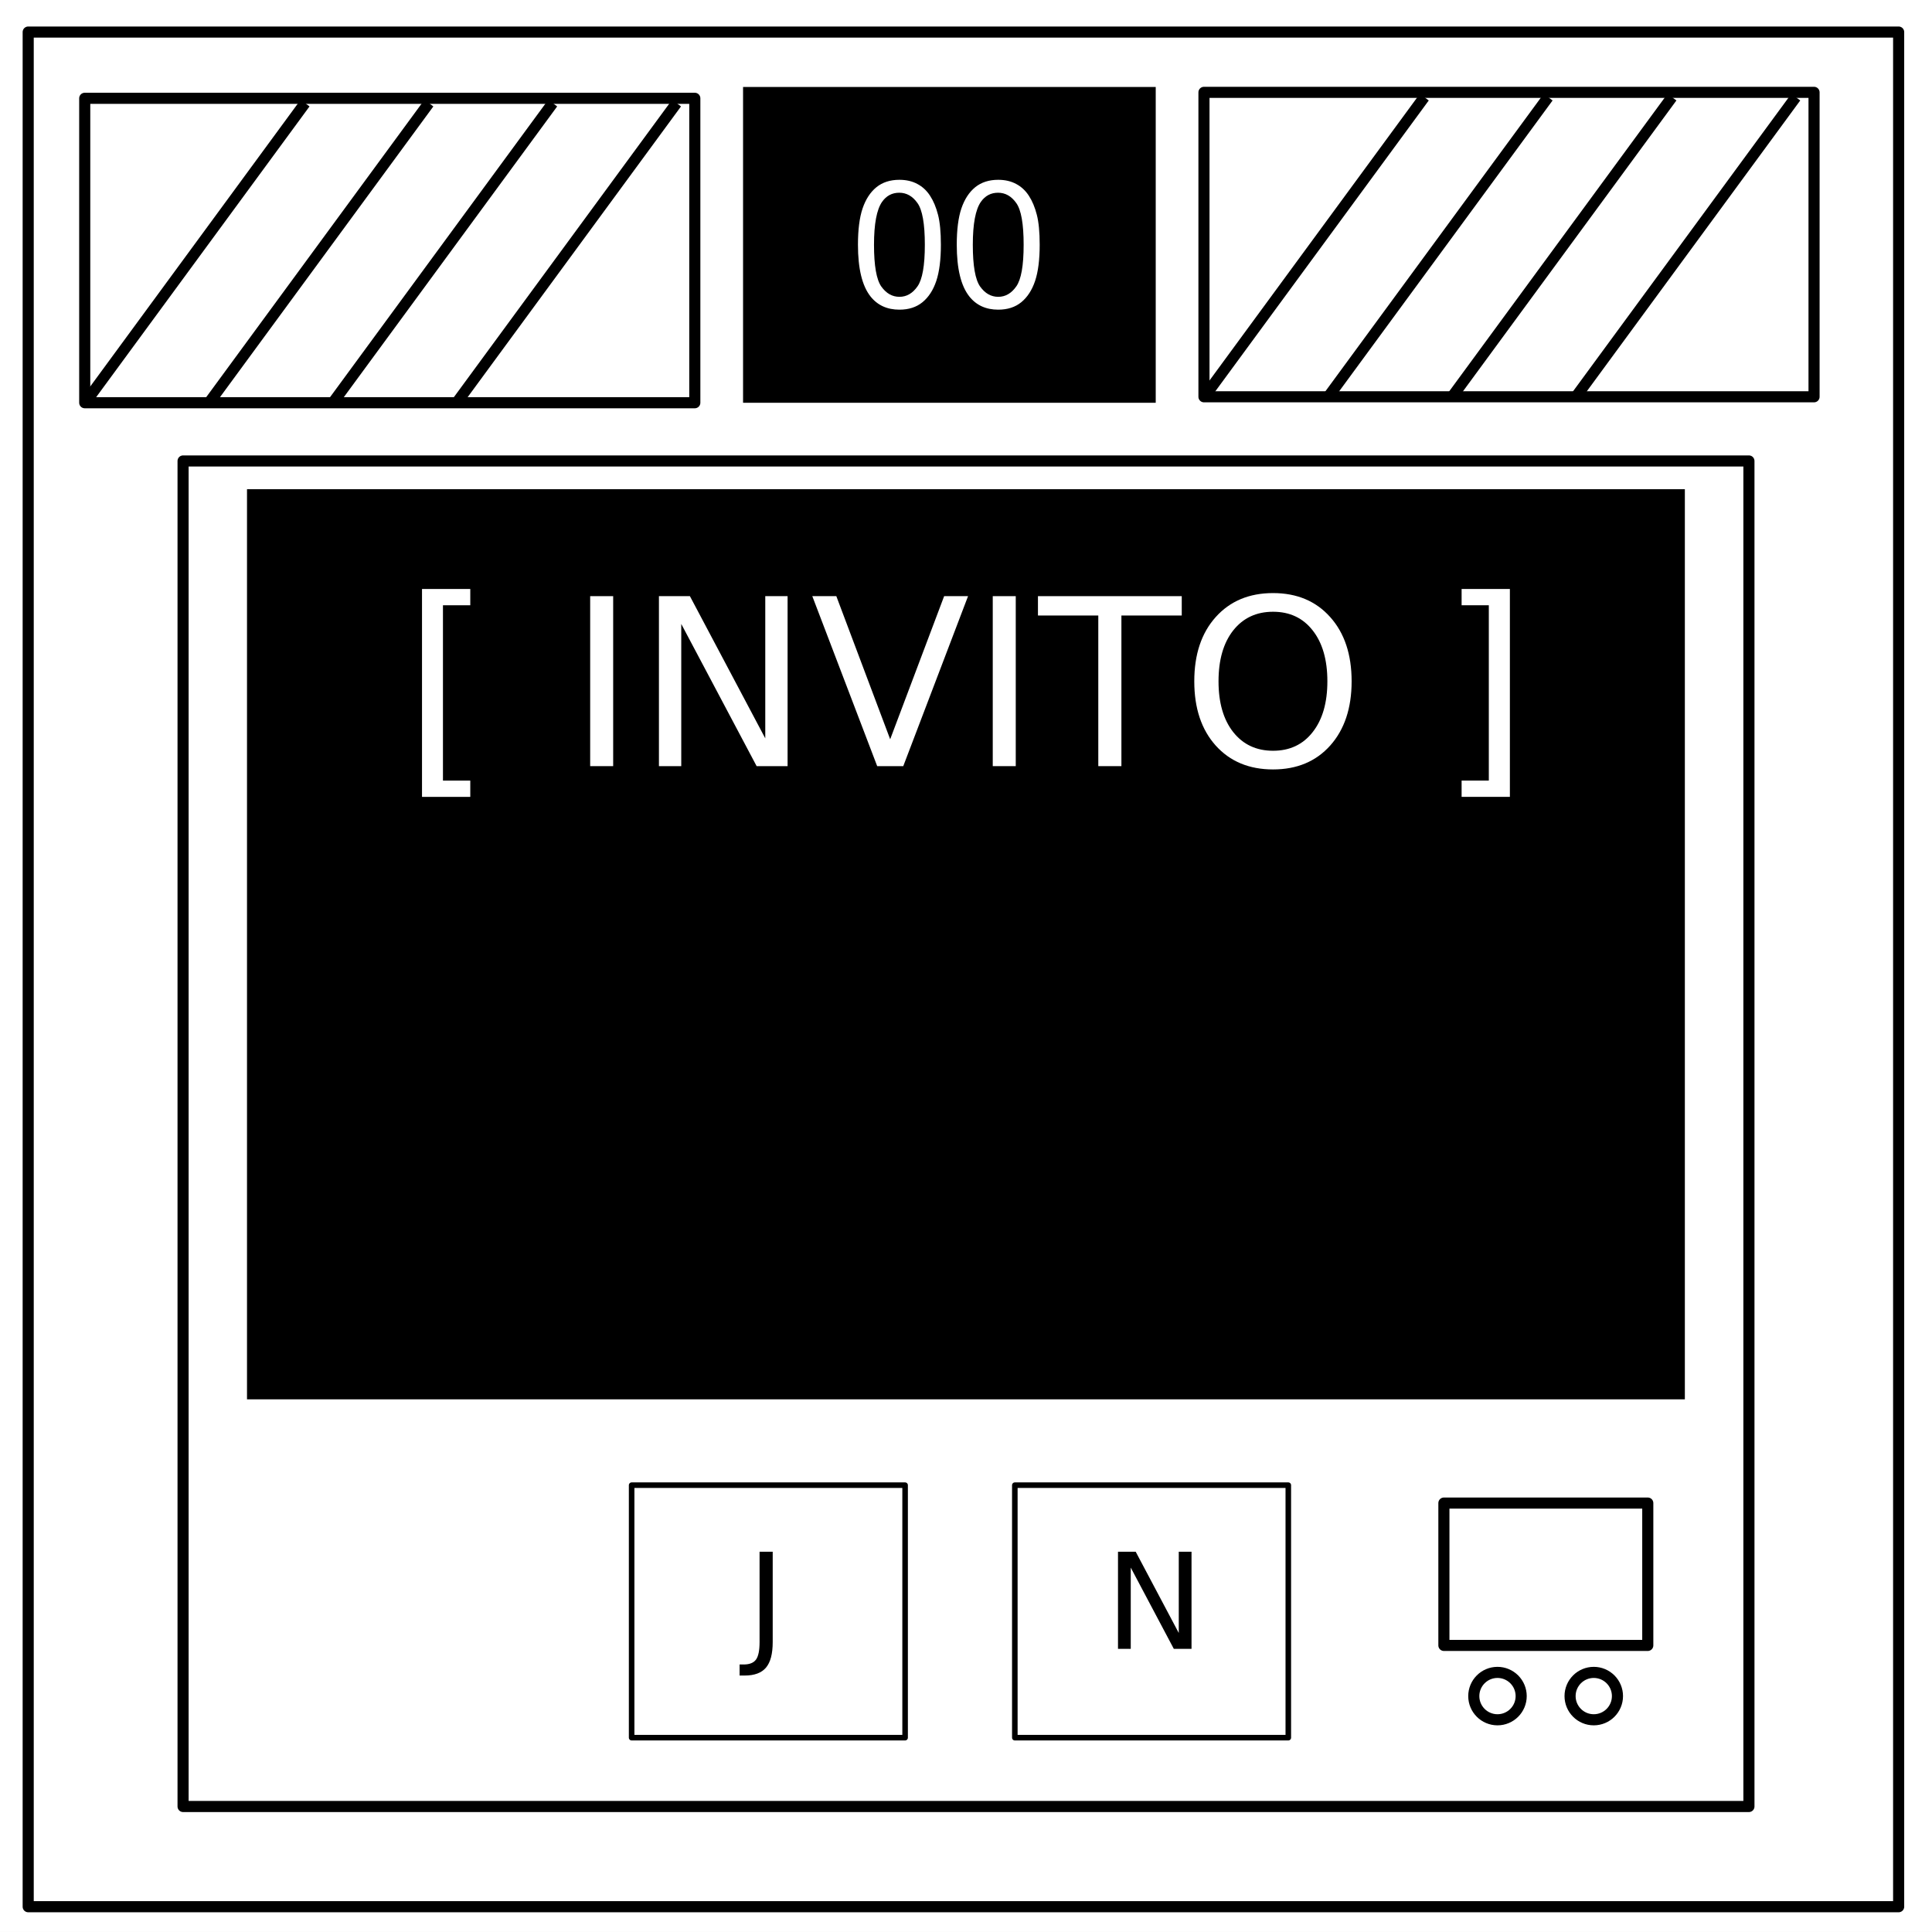
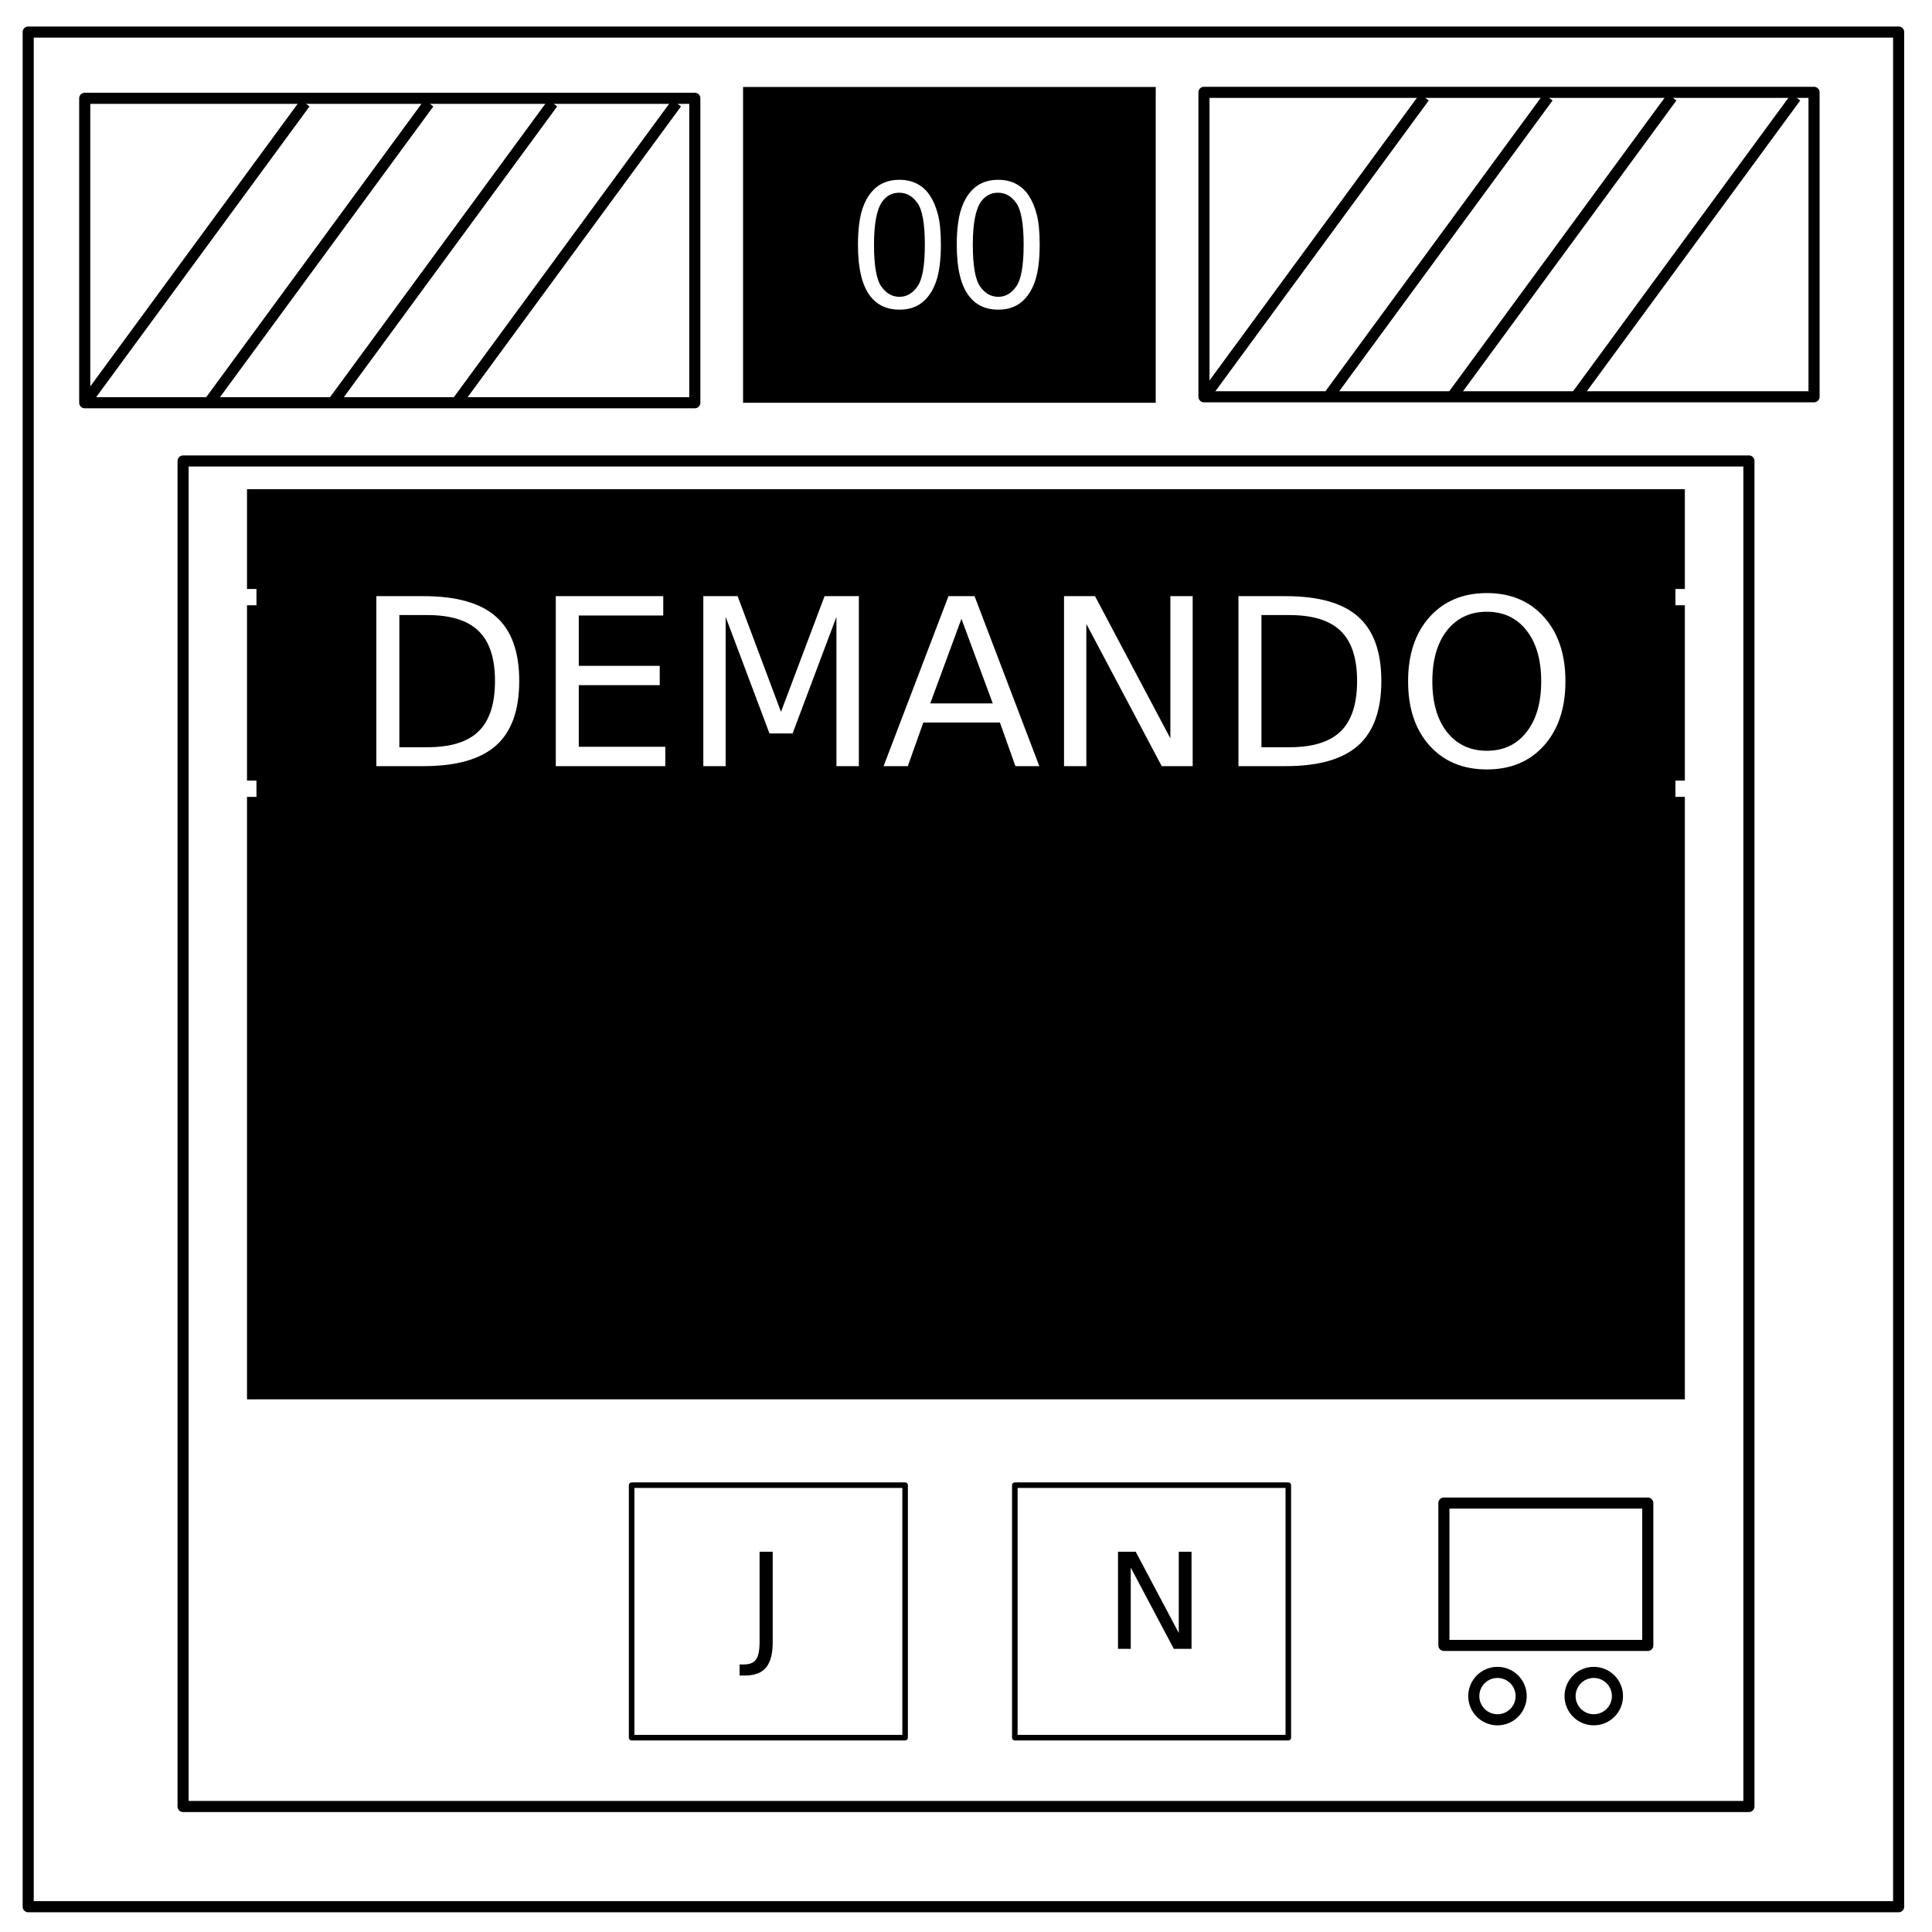
<svg xmlns="http://www.w3.org/2000/svg" id="svg95" stroke-miterlimit="10" stroke-linecap="square" stroke="none" fill="none" viewBox="0.0 0.0 348.0 348.0" version="1.1">
  <defs id="defs99" />
  <clipPath id="p.0">
    <path id="path2" clip-rule="nonzero" d="m0 0l348.0 0l0 348.0l-348.0 0l0 -348.0z" />
  </clipPath>
  <g id="g81" clip-path="url(#p.0)">
    <path style="fill:#000000;fill-opacity:0;fill-rule:nonzero" id="path5" d="M 0,0 H 348 V 348 H 0 Z" />
    <path style="fill:#ffffff;fill-rule:nonzero" id="path7" d="M -6,0 H 348.016 V 347.969 H -6 Z" />
    <path style="fill:#000000;fill-opacity:0;fill-rule:nonzero" id="path9" d="m 5.079,5.776 h 336.913 V 343.445 H 5.079 Z" />
    <path style="fill-rule:nonzero;stroke:#000000;stroke-width:2;stroke-linecap:butt;stroke-linejoin:round" id="path11" d="m 5.079,5.776 h 336.913 V 343.445 H 5.079 Z" />
    <path style="fill:#000000;fill-rule:nonzero" id="path13" d="m 133.843,15.667 h 74.331 v 56.882 h -74.331 z" />
    <path style="fill:#ffffff;fill-rule:nonzero" id="path15" d="m 154.539,44.09 q 0,-4.062 0.828,-6.531 0.844,-2.484 2.484,-3.828 1.656,-1.344 4.156,-1.344 1.844,0 3.234,0.75 1.391,0.734 2.297,2.141 0.906,1.391 1.422,3.406 0.516,2 0.516,5.406 0,4.031 -0.828,6.516 -0.828,2.469 -2.484,3.828 -1.641,1.344 -4.156,1.344 -3.312,0 -5.203,-2.375 -2.266,-2.859 -2.266,-9.312 z m 2.891,0 q 0,5.641 1.312,7.516 1.328,1.859 3.266,1.859 1.938,0 3.25,-1.875 1.328,-1.875 1.328,-7.5 0,-5.656 -1.328,-7.516 -1.312,-1.859 -3.281,-1.859 -1.938,0 -3.094,1.641 -1.453,2.094 -1.453,7.734 z m 14.906,0 q 0,-4.062 0.828,-6.531 0.844,-2.484 2.484,-3.828 1.656,-1.344 4.156,-1.344 1.844,0 3.234,0.75 1.391,0.734 2.297,2.141 0.906,1.391 1.422,3.406 0.516,2 0.516,5.406 0,4.031 -0.828,6.516 -0.828,2.469 -2.484,3.828 -1.641,1.344 -4.156,1.344 -3.312,0 -5.203,-2.375 -2.266,-2.859 -2.266,-9.312 z m 2.891,0 q 0,5.641 1.312,7.516 1.328,1.859 3.266,1.859 1.938,0 3.25,-1.875 1.328,-1.875 1.328,-7.5 0,-5.656 -1.328,-7.516 -1.312,-1.859 -3.281,-1.859 -1.938,0 -3.094,1.641 -1.453,2.094 -1.453,7.734 z" />
    <path style="fill:#ffffff;fill-rule:nonzero" id="path17" d="M 15.262,17.706 H 125.152 v 54.835 H 15.262 Z" />
    <path style="fill-rule:nonzero;stroke:#000000;stroke-width:2;stroke-linecap:butt;stroke-linejoin:round" id="path19" d="M 15.262,17.706 H 125.152 v 54.835 H 15.262 Z" />
    <path style="fill:#000000;fill-opacity:0;fill-rule:nonzero" id="path21" d="M 15.262,72.654 54.948,18.575" />
    <path style="fill-rule:nonzero;stroke:#000000;stroke-width:2;stroke-linecap:butt;stroke-linejoin:round" id="path23" d="M 15.262,72.654 54.948,18.575" />
    <path style="fill:#000000;fill-opacity:0;fill-rule:nonzero" id="path25" d="M 37.566,72.654 77.252,18.575" />
    <path style="fill-rule:nonzero;stroke:#000000;stroke-width:2;stroke-linecap:butt;stroke-linejoin:round" id="path27" d="M 37.566,72.654 77.252,18.575" />
    <path style="fill:#000000;fill-opacity:0;fill-rule:nonzero" id="path29" d="M 59.871,72.654 99.556,18.575" />
    <path style="fill-rule:nonzero;stroke:#000000;stroke-width:2;stroke-linecap:butt;stroke-linejoin:round" id="path31" d="M 59.871,72.654 99.556,18.575" />
    <path style="fill:#000000;fill-opacity:0;fill-rule:nonzero" id="path33" d="M 82.175,72.654 121.86,18.575" />
    <path style="fill-rule:nonzero;stroke:#000000;stroke-width:2;stroke-linecap:butt;stroke-linejoin:round" id="path35" d="M 82.175,72.654 121.86,18.575" />
    <path style="fill:#ffffff;fill-rule:nonzero" id="path37" d="M 32.976,83.031 H 315.024 V 325.394 H 32.976 Z" />
    <path style="fill-rule:nonzero;stroke:#000000;stroke-width:2;stroke-linecap:butt;stroke-linejoin:round" id="path39" d="M 32.976,83.031 H 315.024 V 325.394 H 32.976 Z" />
    <path style="fill:#ffffff;fill-rule:nonzero" id="path41" d="m 216.864,16.634 h 109.89 v 54.835 H 216.864 Z" />
    <path style="fill-rule:nonzero;stroke:#000000;stroke-width:2;stroke-linecap:butt;stroke-linejoin:round" id="path43" d="m 216.864,16.634 h 109.89 v 54.835 H 216.864 Z" />
    <path style="fill:#000000;fill-opacity:0;fill-rule:nonzero" id="path45" d="M 216.864,71.581 256.549,17.503" />
    <path style="fill-rule:nonzero;stroke:#000000;stroke-width:2;stroke-linecap:butt;stroke-linejoin:round" id="path47" d="M 216.864,71.581 256.549,17.503" />
    <path style="fill:#000000;fill-opacity:0;fill-rule:nonzero" id="path49" d="M 239.168,71.581 278.853,17.503" />
    <path style="fill-rule:nonzero;stroke:#000000;stroke-width:2;stroke-linecap:butt;stroke-linejoin:round" id="path51" d="M 239.168,71.581 278.853,17.503" />
    <path style="fill:#000000;fill-opacity:0;fill-rule:nonzero" id="path53" d="M 261.472,71.581 301.157,17.503" />
    <path style="fill-rule:nonzero;stroke:#000000;stroke-width:2;stroke-linecap:butt;stroke-linejoin:round" id="path55" d="M 261.472,71.581 301.157,17.503" />
    <path style="fill:#000000;fill-opacity:0;fill-rule:nonzero" id="path57" d="M 283.776,71.581 323.461,17.503" />
    <path style="fill-rule:nonzero;stroke:#000000;stroke-width:2;stroke-linecap:butt;stroke-linejoin:round" id="path59" d="M 283.776,71.581 323.461,17.503" />
    <path style="fill:#000000;fill-rule:nonzero" id="path61" d="M 44.491,88.118 H 303.483 V 252.055 H 44.491 Z" />
    <path style="fill-rule:nonzero;stroke:#000000;stroke-width:1;stroke-linecap:butt;stroke-linejoin:round" id="path63" d="m 113.772,267.517 h 49.26 v 45.48 h -49.26 z" />
    <path style="fill:#000000;fill-opacity:0;fill-rule:nonzero" id="path65" d="m 182.795,267.517 h 49.26 v 45.48 h -49.26 z" />
    <path style="fill-rule:nonzero;stroke:#000000;stroke-width:1;stroke-linecap:butt;stroke-linejoin:round" id="path67" d="m 182.795,267.517 h 49.26 v 45.48 h -49.26 z" />
    <path style="fill:#ffffff;fill-rule:nonzero" id="path69" d="m 260.081,270.74 h 36.724 v 25.638 h -36.724 z" />
    <path style="fill-rule:nonzero;stroke:#000000;stroke-width:2;stroke-linecap:butt;stroke-linejoin:round" id="path71" d="m 260.081,270.74 h 36.724 v 25.638 h -36.724 z" />
    <path style="fill:#ffffff;fill-rule:nonzero" id="path73" d="m 265.465,305.507 v 0 c 0,-2.357 1.911,-4.268 4.268,-4.268 v 0 c 1.132,0 2.217,0.45 3.018,1.25 0.8,0.8 1.25,1.886 1.25,3.018 v 0 c 0,2.357 -1.911,4.268 -4.268,4.268 v 0 c -2.357,0 -4.268,-1.911 -4.268,-4.268 z" />
    <path style="fill-rule:nonzero;stroke:#000000;stroke-width:2;stroke-linecap:butt;stroke-linejoin:round" id="path75" d="m 265.465,305.507 v 0 c 0,-2.357 1.911,-4.268 4.268,-4.268 v 0 c 1.132,0 2.217,0.45 3.018,1.25 0.8,0.8 1.25,1.886 1.25,3.018 v 0 c 0,2.357 -1.911,4.268 -4.268,4.268 v 0 c -2.357,0 -4.268,-1.911 -4.268,-4.268 z" />
    <path style="fill:#ffffff;fill-rule:nonzero" id="path77" d="m 282.808,305.507 v 0 c 0,-2.357 1.911,-4.268 4.268,-4.268 v 0 c 1.132,0 2.217,0.45 3.018,1.25 0.8,0.8 1.25,1.886 1.25,3.018 v 0 c 0,2.357 -1.911,4.268 -4.268,4.268 v 0 c -2.357,0 -4.268,-1.911 -4.268,-4.268 z" />
    <path style="fill-rule:nonzero;stroke:#000000;stroke-width:2;stroke-linecap:butt;stroke-linejoin:round" id="path79" d="m 282.808,305.507 v 0 c 0,-2.357 1.911,-4.268 4.268,-4.268 v 0 c 1.132,0 2.217,0.45 3.018,1.25 0.8,0.8 1.25,1.886 1.25,3.018 v 0 c 0,2.357 -1.911,4.268 -4.268,4.268 v 0 c -2.357,0 -4.268,-1.911 -4.268,-4.268 z" />
  </g>
-   <g id="text85" style="font-size:42px;font-family:'DejaVu Sans', sans-serif;text-anchor:middle;fill:#ffffff" aria-label="[ INVITO ]">
-     <path id="path103" style="" d="m 76.014,106.09 h 8.695 v 2.933 h -4.922 v 31.582 h 4.922 v 2.933 h -8.695 z" />
-     <path id="path105" style="" d="m 106.304,107.382 h 4.143 V 138 h -4.143 z" />
-     <path id="path107" style="" d="m 118.69,107.382 h 5.578 l 13.576,25.614 v -25.614 h 4.02 V 138 h -5.578 L 122.71,112.386 V 138 h -4.02 z" />
-     <path id="path109" style="" d="m 158.004,138 -11.689,-30.618 h 4.327 l 9.7,25.778 9.721,-25.778 h 4.307 L 162.7,138 Z" />
-     <path id="path111" style="" d="m 178.819,107.382 h 4.143 V 138 h -4.143 z" />
-     <path id="path113" style="" d="m 186.961,107.382 h 25.901 v 3.486 H 201.993 V 138 h -4.163 v -27.132 h -10.869 z" />
-     <path id="path115" style="" d="m 229.31,110.191 q -4.512,0 -7.178,3.363 -2.646,3.363 -2.646,9.167 0,5.783 2.646,9.146 2.666,3.363 7.178,3.363 4.512,0 7.137,-3.363 2.646,-3.363 2.646,-9.146 0,-5.804 -2.646,-9.167 -2.625,-3.363 -7.137,-3.363 z m 0,-3.363 q 6.439,0 10.295,4.327 3.855,4.307 3.855,11.566 0,7.239 -3.855,11.566 -3.855,4.307 -10.295,4.307 -6.46,0 -10.336,-4.307 -3.855,-4.307 -3.855,-11.566 0,-7.26 3.855,-11.566 3.876,-4.327 10.336,-4.327 z" />
-     <path id="path117" style="" d="m 271.966,106.09 v 37.447 h -8.695 v -2.933 h 4.901 v -31.582 h -4.901 v -2.933 z" />
+   <g id="text85" style="font-size:42px;font-family:'DejaVu Sans', sans-serif;text-anchor:middle;fill:#ffffff" aria-label="[ DEMANDO ]">
+     <path id="path103" style="" d="m 37.5,106.09 h 8.695 v 2.933 h -4.922 v 31.582 h 4.922 v 2.933 H 37.5 Z" />
+     <path id="path105" style="" d="m 71.933,110.786 v 23.81 h 5.004 q 6.337,0 9.27,-2.871 2.953,-2.871 2.953,-9.064 0,-6.152 -2.953,-9.003 -2.933,-2.871 -9.27,-2.871 z m -4.143,-3.404 h 8.511 q 8.9,0 13.063,3.712 4.163,3.691 4.163,11.566 0,7.916 -4.184,11.628 Q 85.16,138 76.301,138 h -8.511 z" />
+     <path id="path107" style="" d="m 100.11,107.382 h 19.359 v 3.486 h -15.217 v 9.064 h 14.581 v 3.486 h -14.581 v 11.095 h 15.586 V 138 h -19.729 z" />
+     <path id="path109" style="" d="m 126.688,107.382 h 6.173 l 7.813,20.836 7.854,-20.836 h 6.173 V 138 h -4.04 v -26.886 l -7.896,21 h -4.163 l -7.896,-21 V 138 h -4.02 z" />
+     <path id="path111" style="" d="m 173.18,111.463 -5.619,15.237 h 11.259 z m -2.338,-4.081 h 4.696 L 187.207,138 h -4.307 l -2.789,-7.854 H 166.31 L 163.521,138 h -4.368 z" />
+     <path id="path113" style="" d="m 191.657,107.382 h 5.578 l 13.576,25.614 v -25.614 h 4.02 V 138 h -5.578 L 195.677,112.386 V 138 h -4.02 z" />
+     <path id="path115" style="" d="m 227.218,110.786 v 23.81 h 5.004 q 6.337,0 9.27,-2.871 2.953,-2.871 2.953,-9.064 0,-6.152 -2.953,-9.003 -2.933,-2.871 -9.27,-2.871 z m -4.143,-3.404 h 8.511 q 8.9,0 13.063,3.712 4.163,3.691 4.163,11.566 0,7.916 -4.184,11.628 Q 240.445,138 231.586,138 h -8.511 z" />
+     <path id="path117" style="" d="m 267.823,110.191 q -4.512,0 -7.178,3.363 Q 258,116.918 258,122.722 q 0,5.783 2.646,9.146 2.666,3.363 7.178,3.363 4.512,0 7.137,-3.363 2.646,-3.363 2.646,-9.146 0,-5.804 -2.646,-9.167 -2.625,-3.363 -7.137,-3.363 z m 0,-3.363 q 6.439,0 10.295,4.327 3.855,4.307 3.855,11.566 0,7.239 -3.855,11.566 -3.855,4.307 -10.295,4.307 -6.46,0 -10.336,-4.307 -3.855,-4.307 -3.855,-11.566 0,-7.26 3.855,-11.566 3.876,-4.327 10.336,-4.327 z" />
+     <path id="path119" style="" d="m 310.479,106.09 v 37.447 h -8.695 v -2.933 h 4.901 v -31.582 h -4.901 v -2.933 z" />
  </g>
  <g id="text89" style="font-size:24px;font-family:'DejaVu Sans', sans-serif;text-anchor:middle;fill:#000000" aria-label="J">
-     <path id="path120" style="" d="m 136.816,279.504 h 2.367 v 16.277 q 0,3.164 -1.207,4.594 -1.195,1.43 -3.855,1.43 h -0.902 v -1.992 h 0.738 q 1.57,0 2.215,-0.879 0.645,-0.879 0.645,-3.152 z" />
+     <path id="path122" style="" d="m 136.816,279.504 h 2.367 v 16.277 q 0,3.164 -1.207,4.594 -1.195,1.43 -3.855,1.43 h -0.902 v -1.992 h 0.738 q 1.57,0 2.215,-0.879 0.645,-0.879 0.645,-3.152 z" />
  </g>
  <g id="text93" style="font-size:24px;font-family:'DejaVu Sans', sans-serif;text-anchor:middle;fill:#000000" aria-label="N">
-     <path id="path123" style="" d="m 201.379,279.504 h 3.188 l 7.758,14.637 v -14.637 h 2.297 V 297 h -3.188 l -7.758,-14.637 V 297 h -2.297 z" />
+     <path id="path125" style="" d="m 201.379,279.504 h 3.188 l 7.758,14.637 v -14.637 h 2.297 V 297 h -3.188 l -7.758,-14.637 V 297 h -2.297 z" />
  </g>
</svg>
